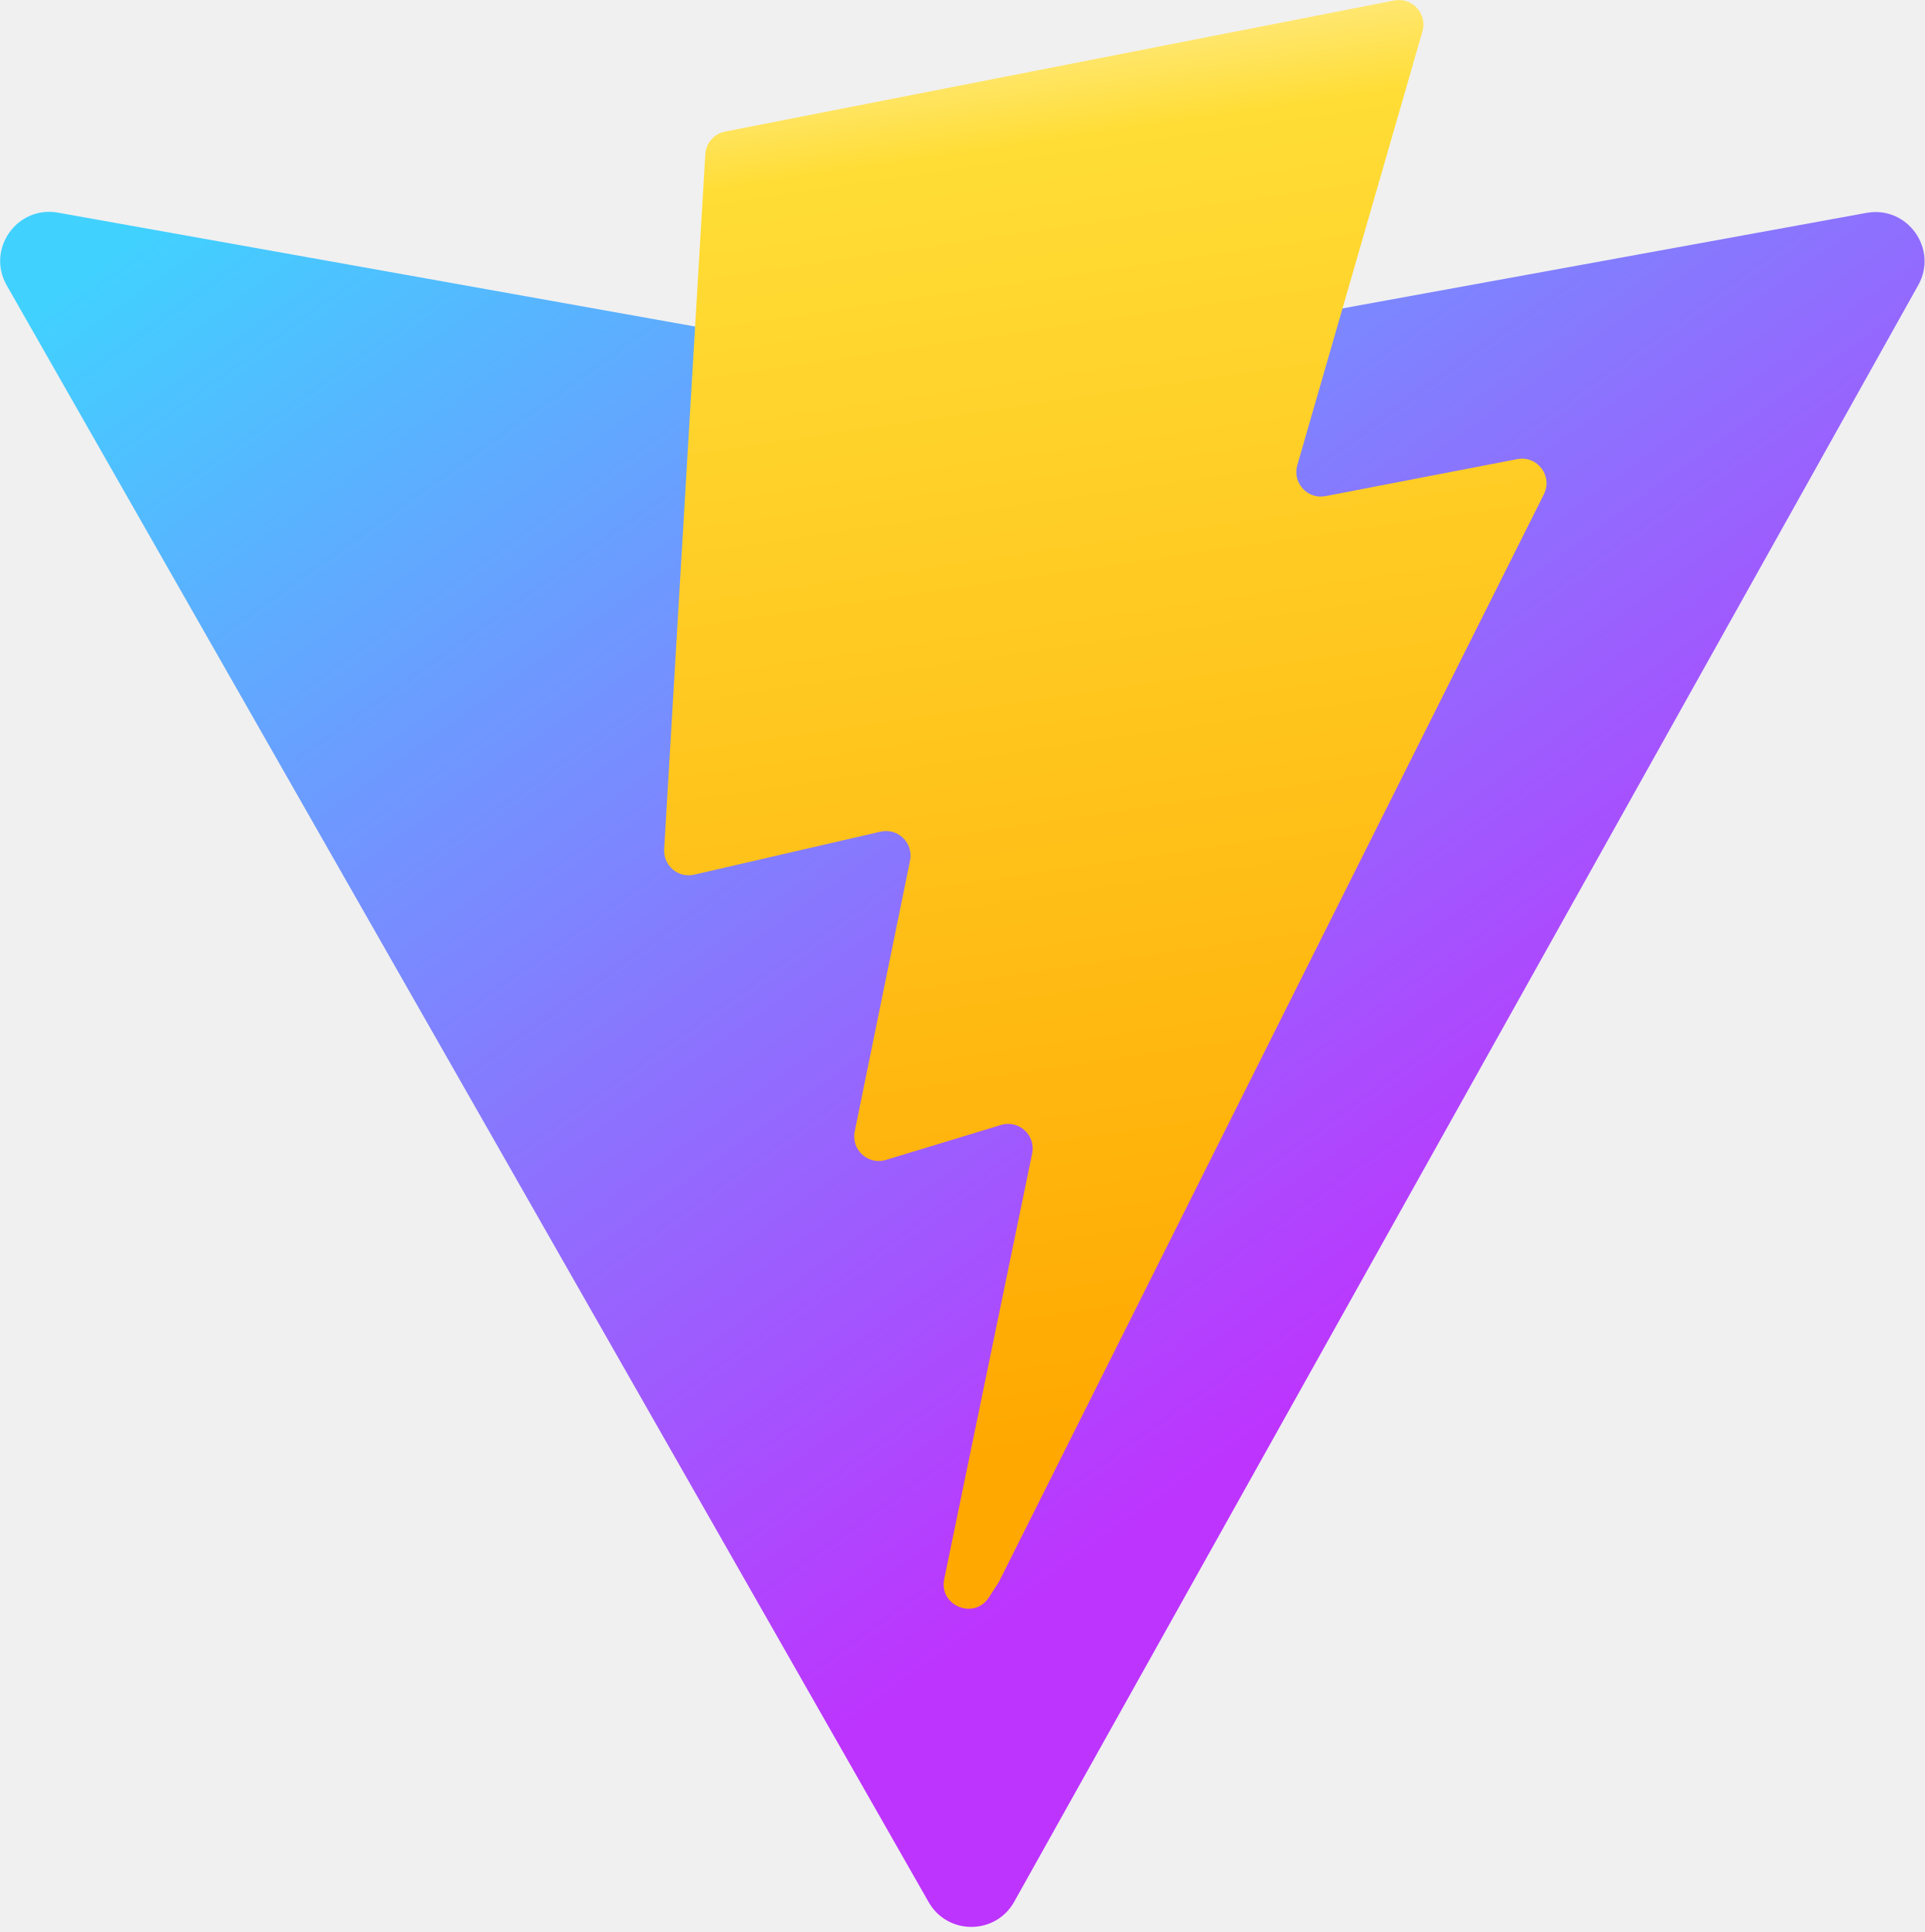
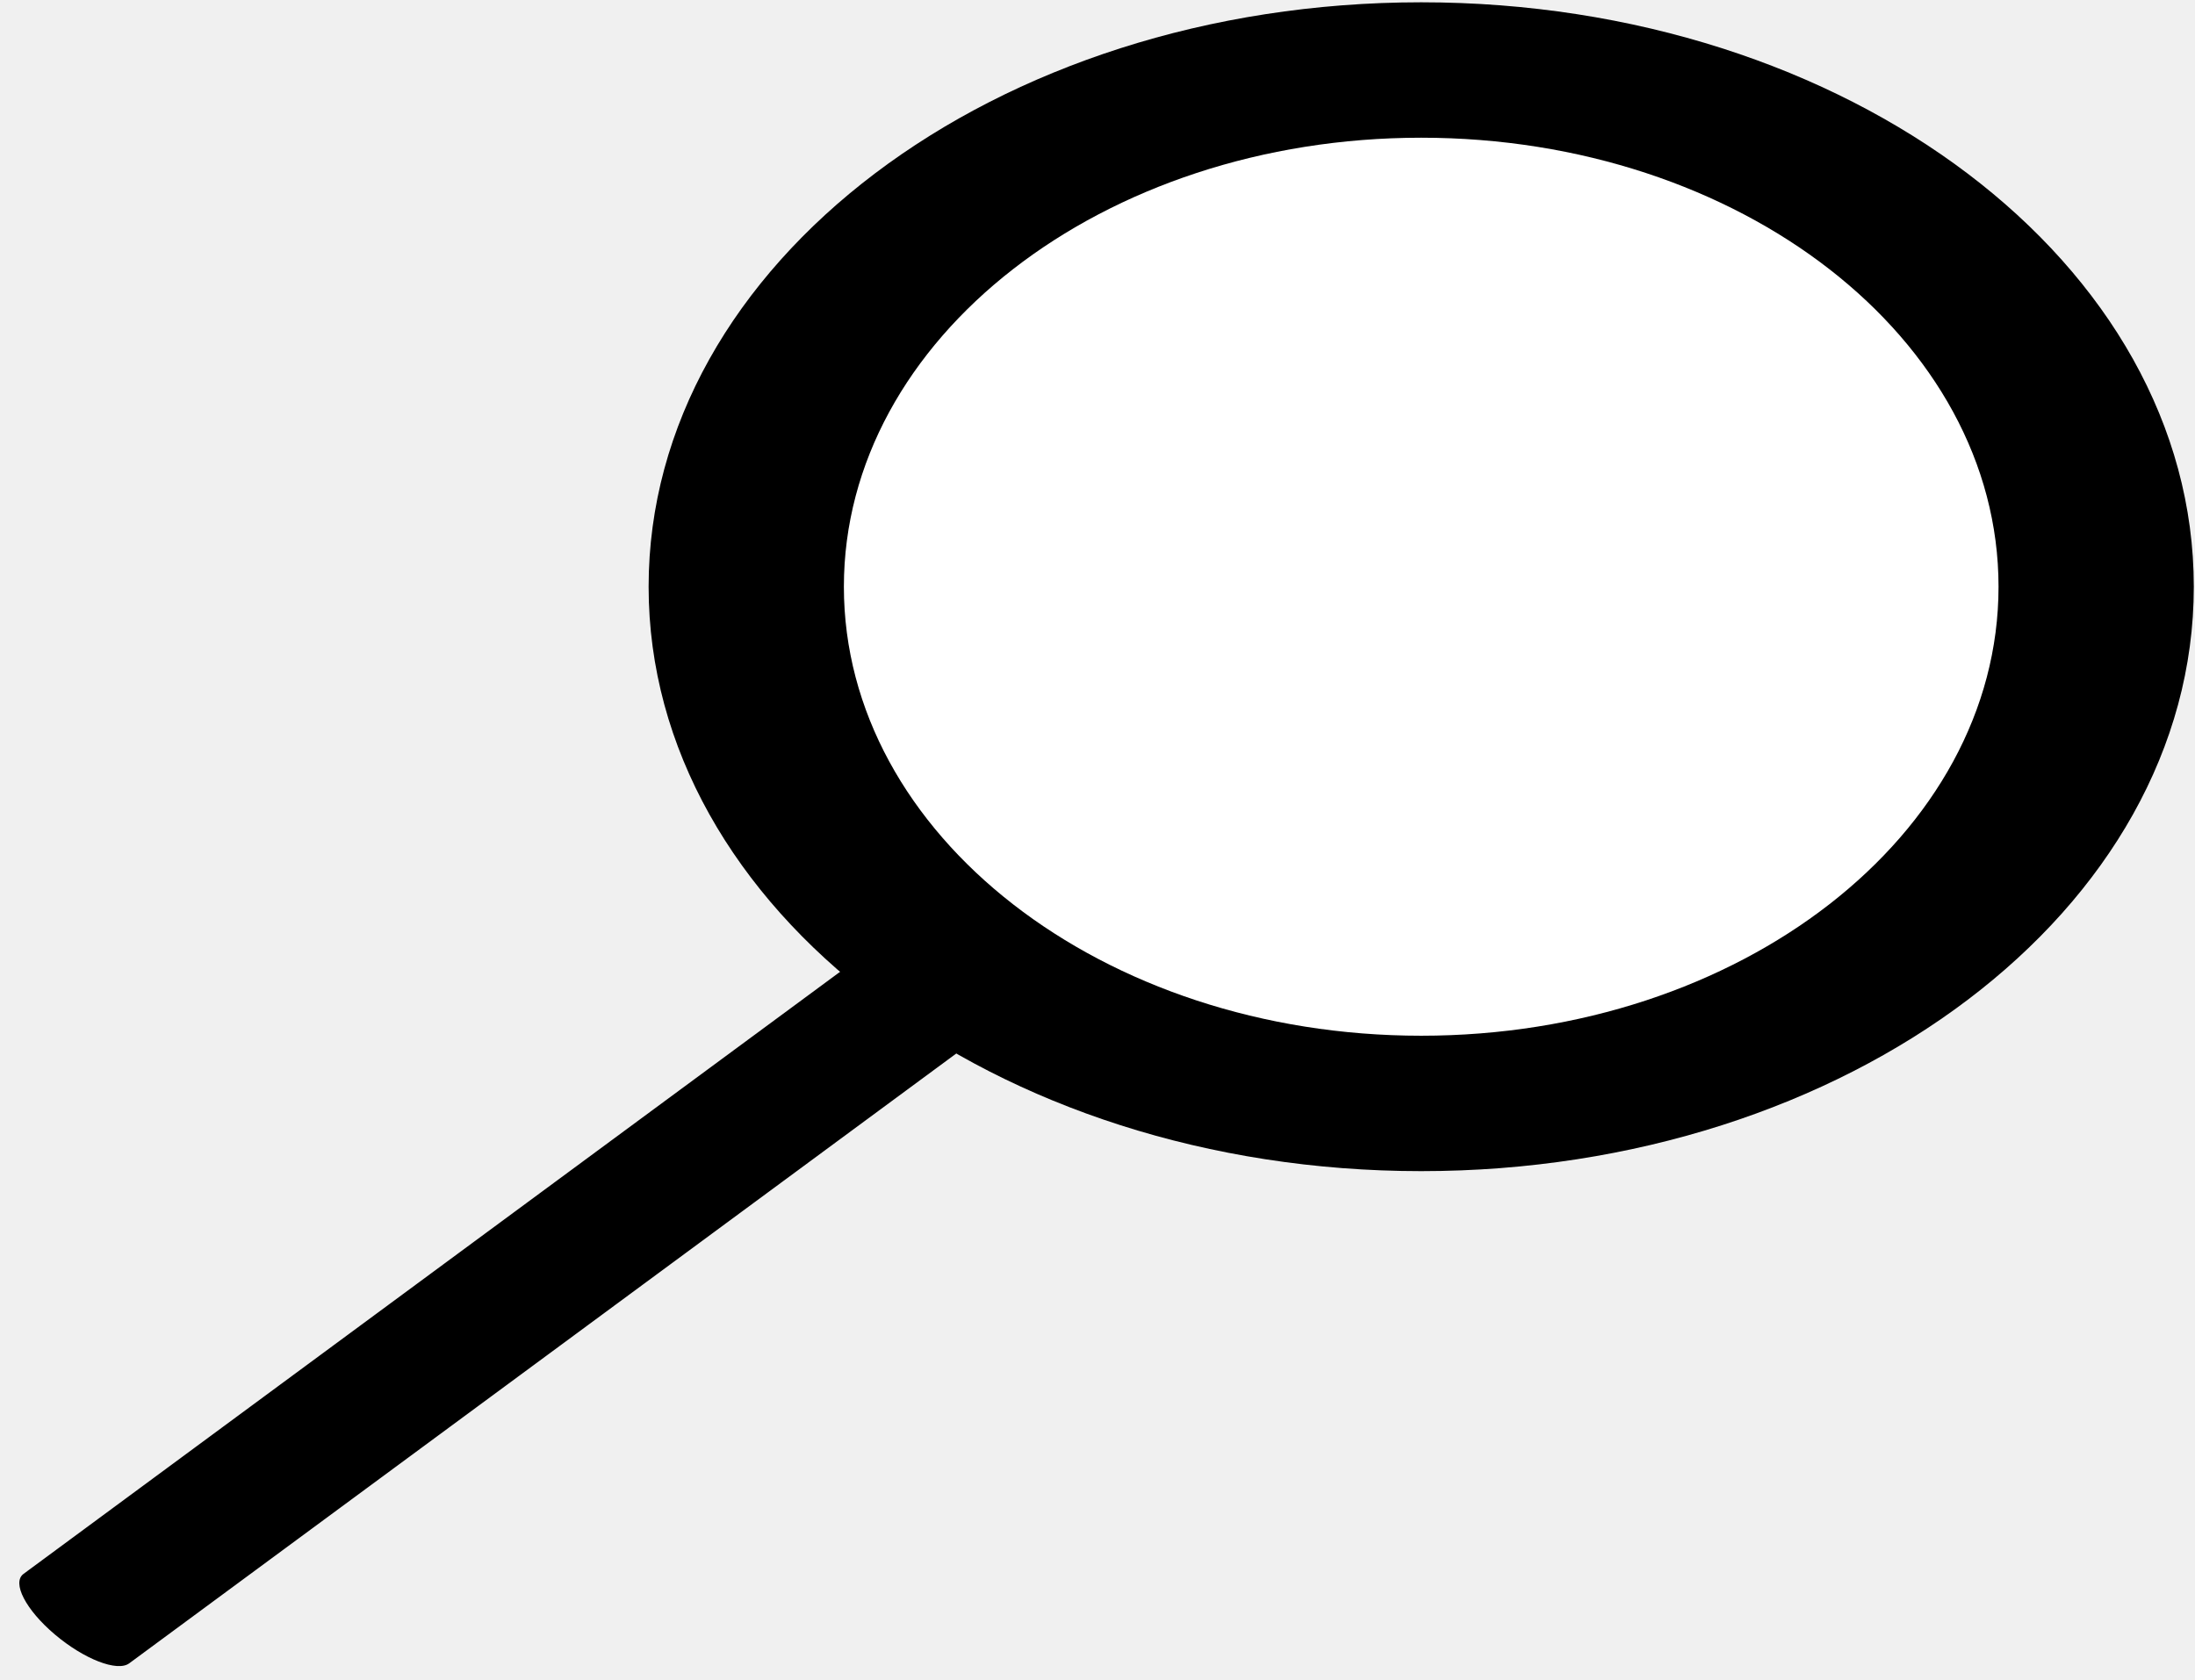
- <svg xmlns="http://www.w3.org/2000/svg" aria-hidden="true" role="img" class="iconify iconify--logos" width="31.88" height="32" preserveAspectRatio="xMidYMid meet" viewBox="0 0 256 257">
-   <defs>
-     <linearGradient id="IconifyId1813088fe1fbc01fb466" x1="-.828%" x2="57.636%" y1="7.652%" y2="78.411%">
-       <stop offset="0%" stop-color="#41D1FF" />
-       <stop offset="100%" stop-color="#BD34FE" />
-     </linearGradient>
-     <linearGradient id="IconifyId1813088fe1fbc01fb467" x1="43.376%" x2="50.316%" y1="2.242%" y2="89.03%">
-       <stop offset="0%" stop-color="#FFEA83" />
-       <stop offset="8.333%" stop-color="#FFDD35" />
-       <stop offset="100%" stop-color="#FFA800" />
-     </linearGradient>
-   </defs>
-   <path fill="url(#IconifyId1813088fe1fbc01fb466)" d="M255.153 37.938L134.897 252.976c-2.483 4.44-8.862 4.466-11.382.048L.875 37.958c-2.746-4.814 1.371-10.646 6.827-9.67l120.385 21.517a6.537 6.537 0 0 0 2.322-.004l117.867-21.483c5.438-.991 9.574 4.796 6.877 9.62Z" />
-   <path fill="url(#IconifyId1813088fe1fbc01fb467)" d="M185.432.063L96.44 17.501a3.268 3.268 0 0 0-2.634 3.014l-5.474 92.456a3.268 3.268 0 0 0 3.997 3.378l24.777-5.718c2.318-.535 4.413 1.507 3.936 3.838l-7.361 36.047c-.495 2.426 1.782 4.5 4.151 3.78l15.304-4.649c2.372-.72 4.652 1.36 4.15 3.788l-11.698 56.621c-.732 3.542 3.979 5.473 5.943 2.437l1.313-2.028l72.516-144.72c1.215-2.423-.88-5.186-3.54-4.672l-25.505 4.922c-2.396.462-4.435-1.77-3.759-4.114l16.646-57.705c.677-2.35-1.37-4.583-3.769-4.113Z" />
+ <svg xmlns="http://www.w3.org/2000/svg" width="917" height="702" viewBox="0 0 917 702" fill="none">
+   <path d="M593.734 489.409C771.991 489.409 916.498 380.066 916.498 245.184C916.498 110.303 771.991 0.96 593.734 0.96C415.476 0.96 270.97 110.303 270.97 245.184C270.97 380.066 415.476 489.409 593.734 489.409Z" fill="black" />
+   <path d="M593.734 432.82C726.938 432.82 834.92 348.813 834.92 245.184C834.92 141.556 726.938 57.549 593.734 57.549C460.53 57.549 352.548 141.556 352.548 245.184C352.548 348.813 460.53 432.82 593.734 432.82Z" fill="white" />
+   <path d="M395.745 373.073L9.836 657.705C4.869 661.368 10.724 672.708 22.913 683.032C35.102 693.357 49.009 698.757 53.976 695.094L439.885 410.463C444.852 406.799 438.997 395.46 426.808 385.135C414.62 374.81 400.712 369.41 395.745 373.073Z" fill="black" />
</svg>
